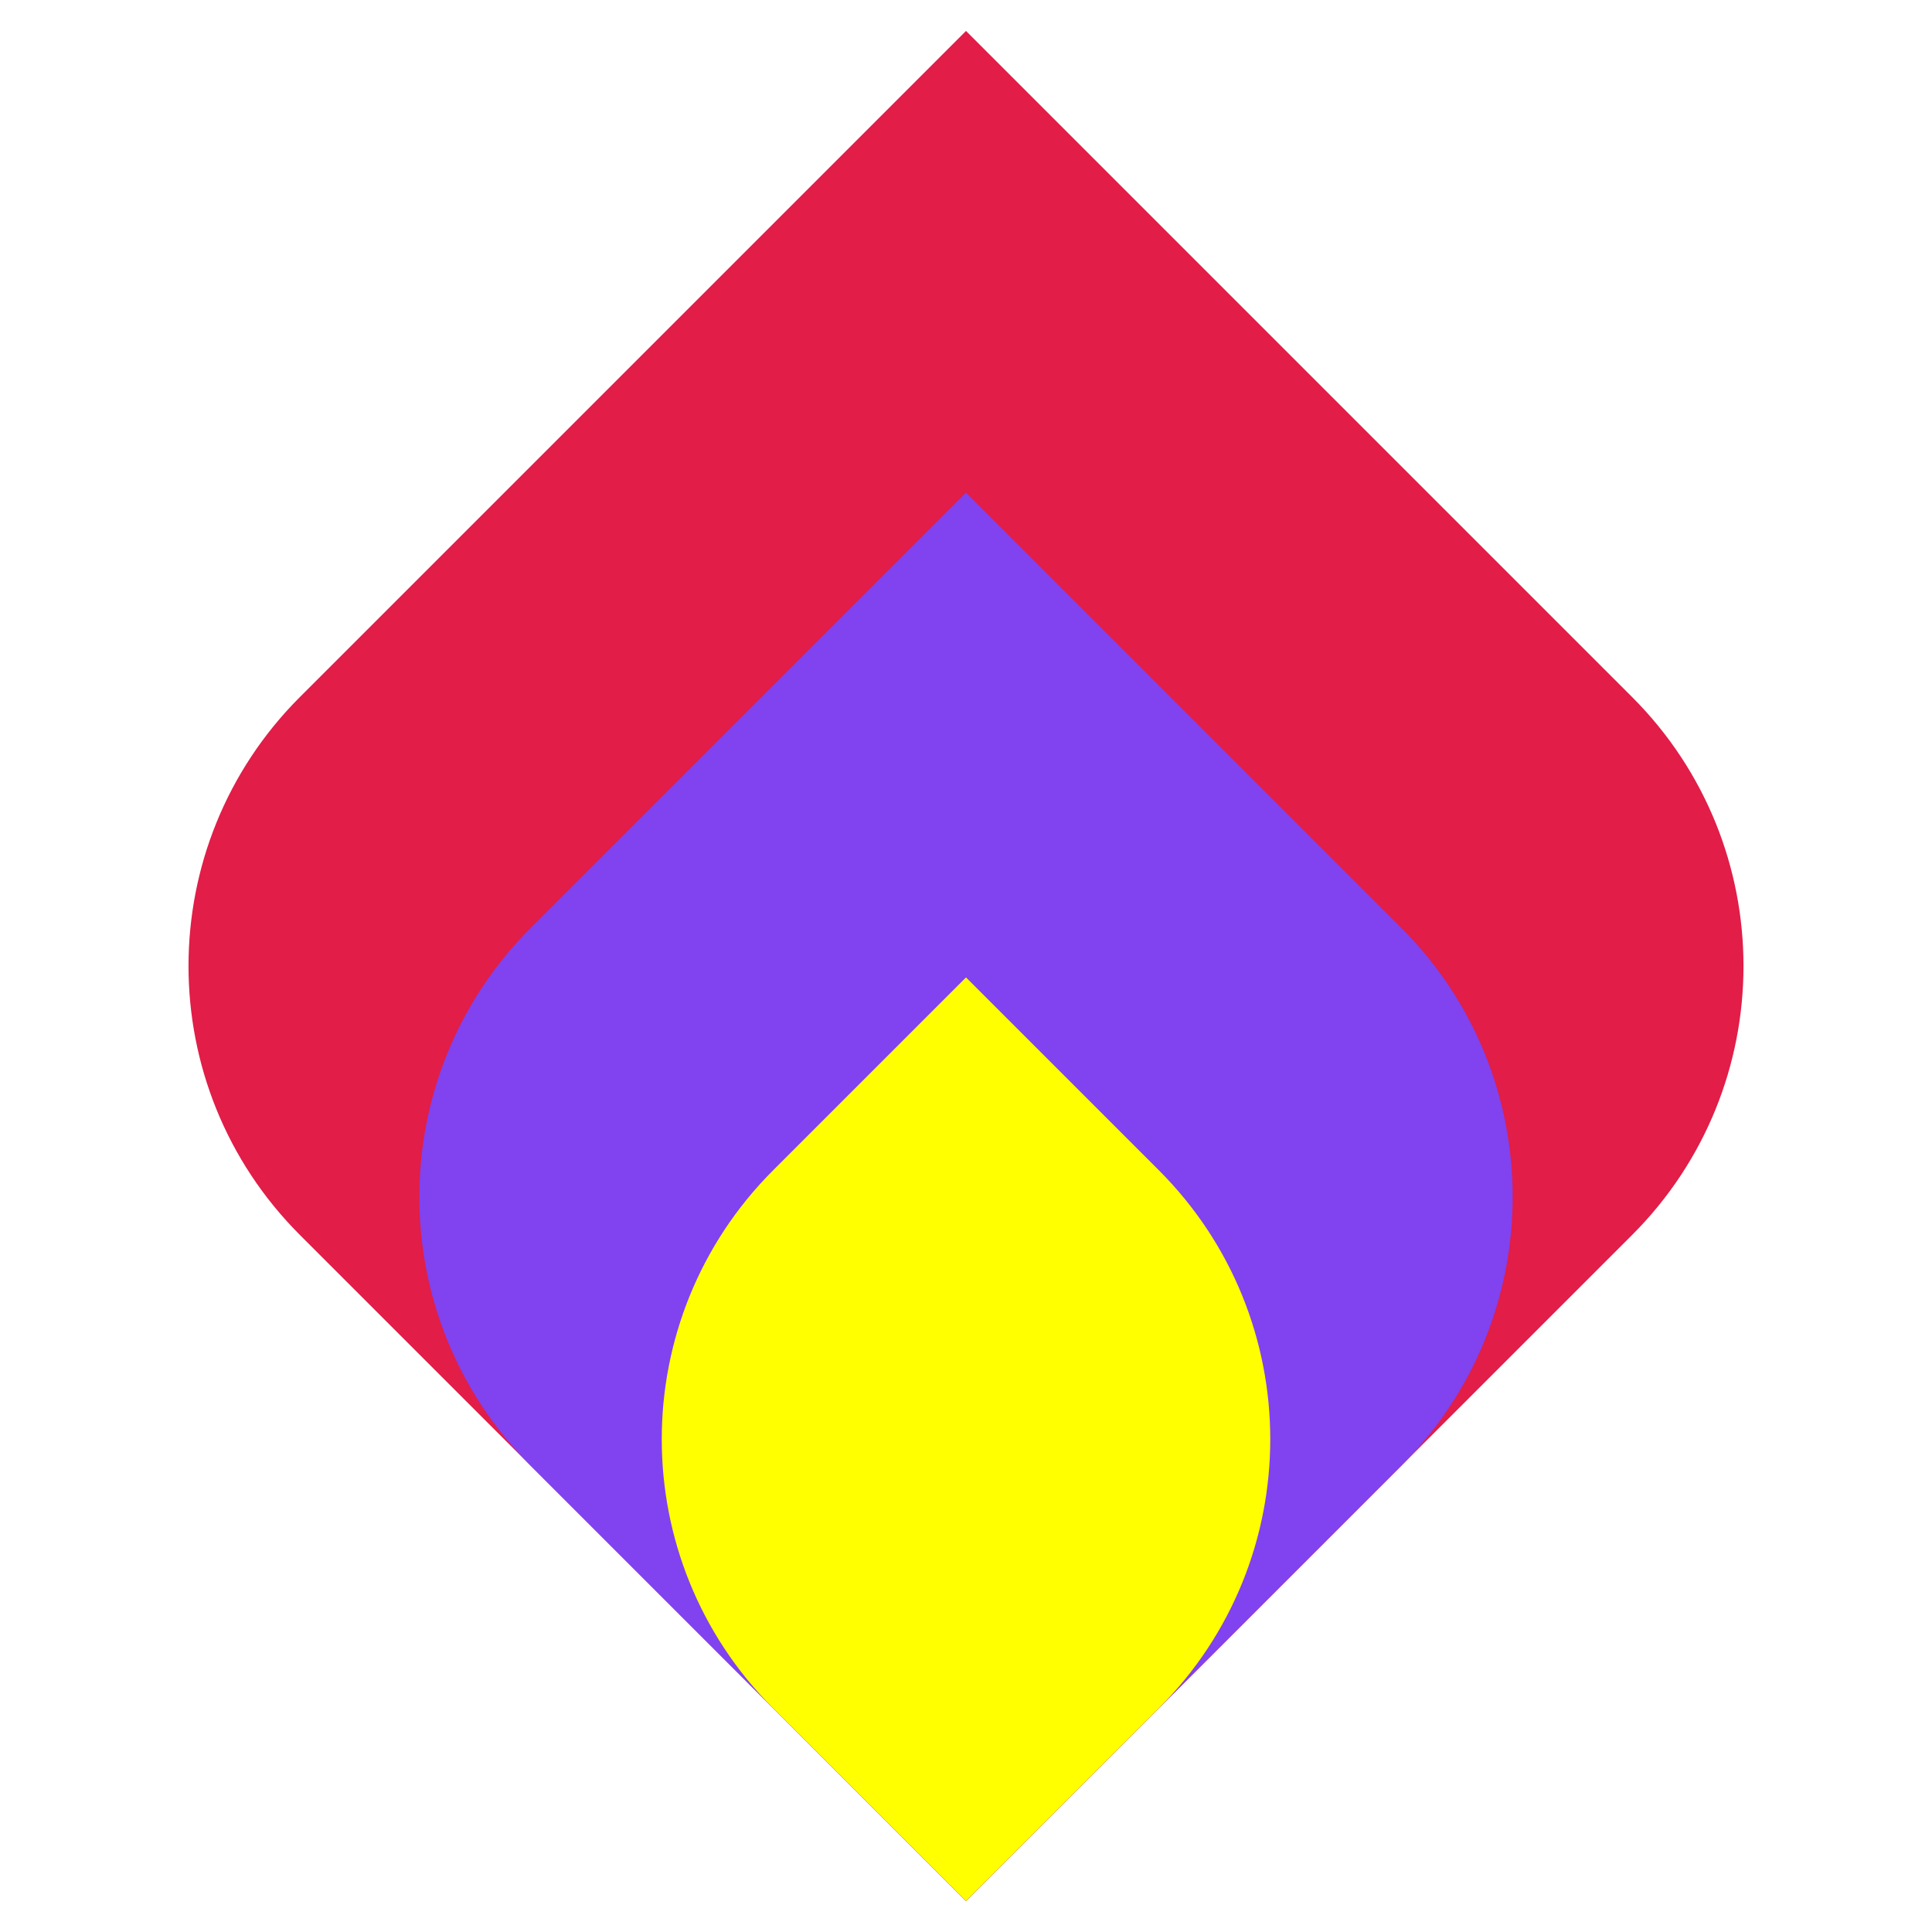
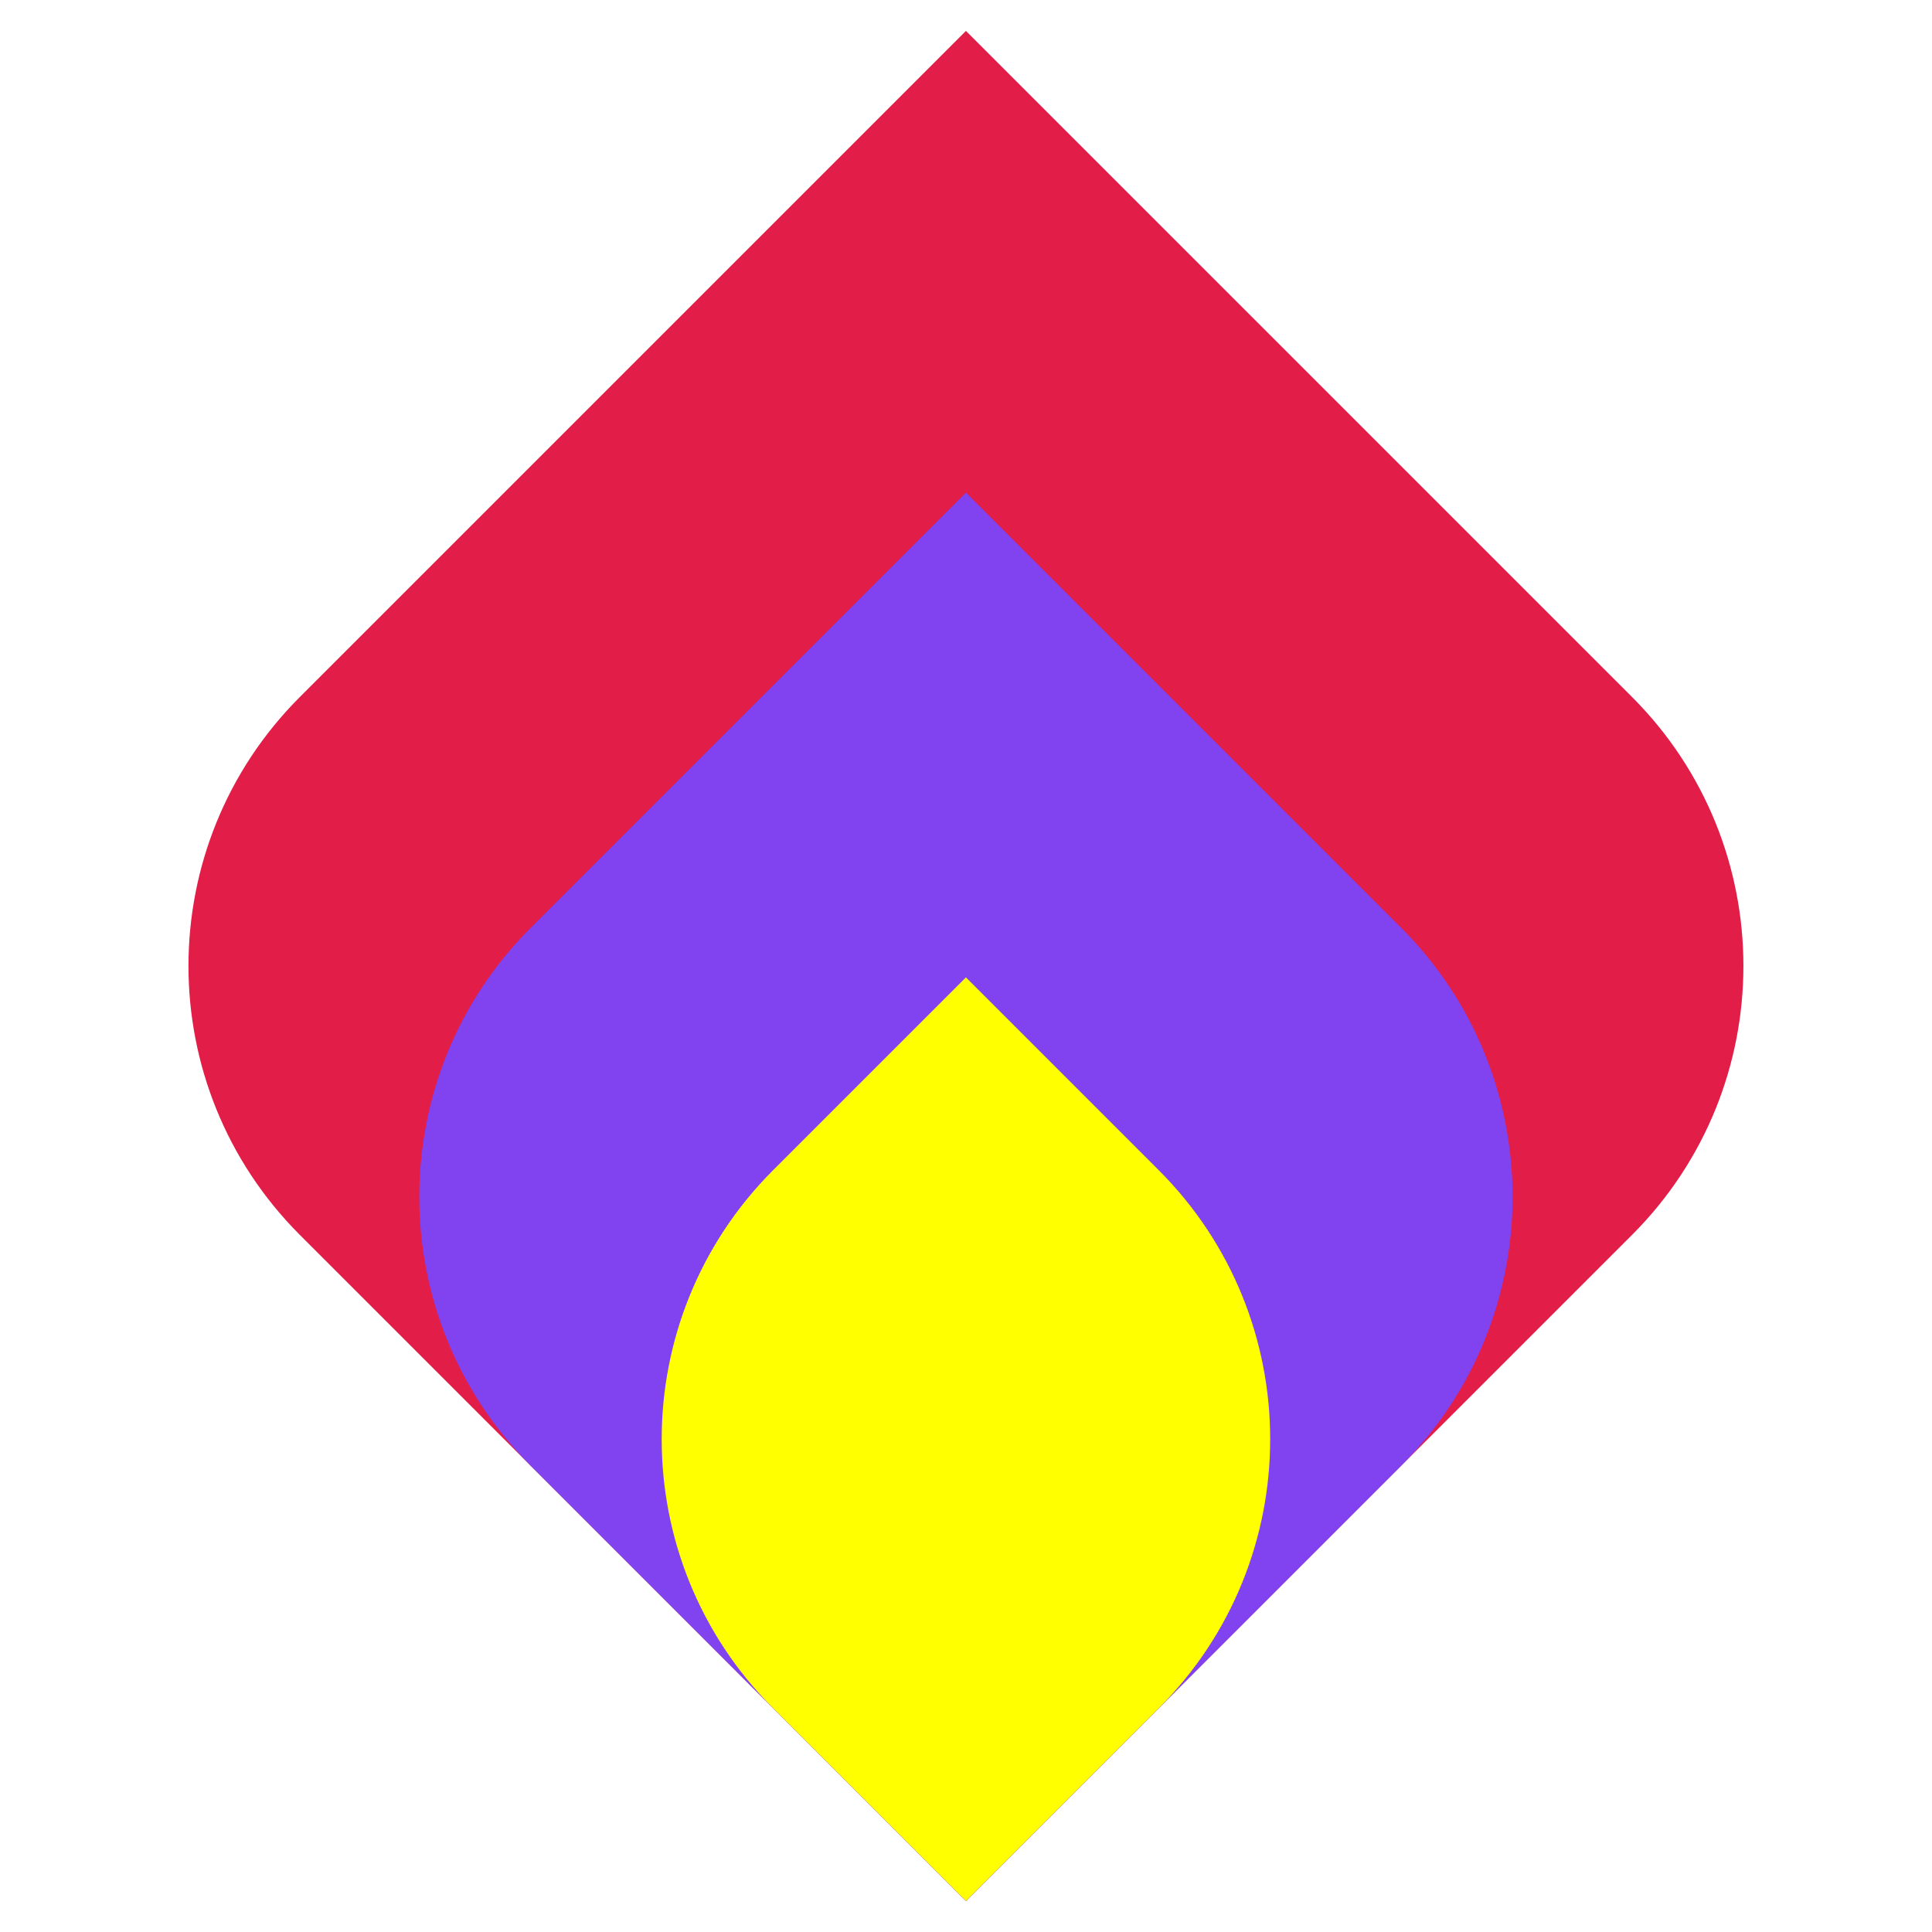
- <svg xmlns="http://www.w3.org/2000/svg" width="48" height="48" viewBox="0 0 48 48" version="1.1" id="svg7924">
-   <defs id="defs7921" />
-   <g id="layer1" transform="translate(-7.294232,-106.2871)">
-     <g id="g7450" transform="matrix(0.1871049,-0.1871049,0.1871049,0.1871049,-15.43792,144.4592)">
-       <path style="opacity:1;fill:#e11d48;fill-opacity:1;stroke:#ff0000;stroke-width:0;stroke-linecap:round;stroke-linejoin:round" id="rect699" width="124.163" height="124.163" x="100.673" y="24.929" d="m 136.392,24.929 h 88.444 v 88.444 a 35.719,35.719 135 0 1 -35.719,35.719 H 100.673 V 60.647 a 35.719,35.719 135 0 1 35.719,-35.719 z" />
-       <path style="opacity:1;fill:#8142ef;fill-opacity:1;stroke:#ff0000;stroke-width:0;stroke-linecap:round;stroke-linejoin:round" id="rect699-0" width="93.512" height="93.512" x="100.673" y="55.58" d="m 136.392,55.58 h 57.793 v 57.793 a 35.719,35.719 135 0 1 -35.719,35.719 H 100.673 V 91.299 a 35.719,35.719 135 0 1 35.719,-35.719 z" />
-       <path style="opacity:1;fill:#ffff00;fill-opacity:1;stroke:#ff0000;stroke-width:0;stroke-linecap:round;stroke-linejoin:round" id="rect699-0-9" width="61.323" height="61.323" x="100.673" y="87.768" d="m 136.392,87.768 h 25.605 v 25.605 a 35.719,35.719 135 0 1 -35.719,35.719 h -25.605 v -25.605 a 35.719,35.719 135 0 1 35.719,-35.719 z" />
+ <svg xmlns="http://www.w3.org/2000/svg" version="1.1" viewBox="0 0 48 48">
+   <g transform="translate(-7.2942 -106.29)">
+     <g transform="matrix(.1871 -.1871 .1871 .1871 -15.438 144.46)" stroke-width="0">
+       <path x="100.673" y="24.929" width="124.163" height="124.163" d="m136.39 24.929h88.444v88.444a35.719 35.719 135 0 1-35.719 35.719h-88.444v-88.444a35.719 35.719 135 0 1 35.719-35.719z" fill="#e11d48" />
+       <path x="100.673" y="55.58" width="93.512" height="93.512" d="m136.39 55.58h57.793v57.793a35.719 35.719 135 0 1-35.719 35.719h-57.793v-57.793a35.719 35.719 135 0 1 35.719-35.719z" fill="#8142ef" />
+       <path x="100.673" y="87.768" width="61.323" height="61.323" d="m136.39 87.768h25.605v25.605a35.719 35.719 135 0 1-35.719 35.719h-25.605v-25.605a35.719 35.719 135 0 1 35.719-35.719z" fill="#ff0" />
    </g>
  </g>
</svg>
